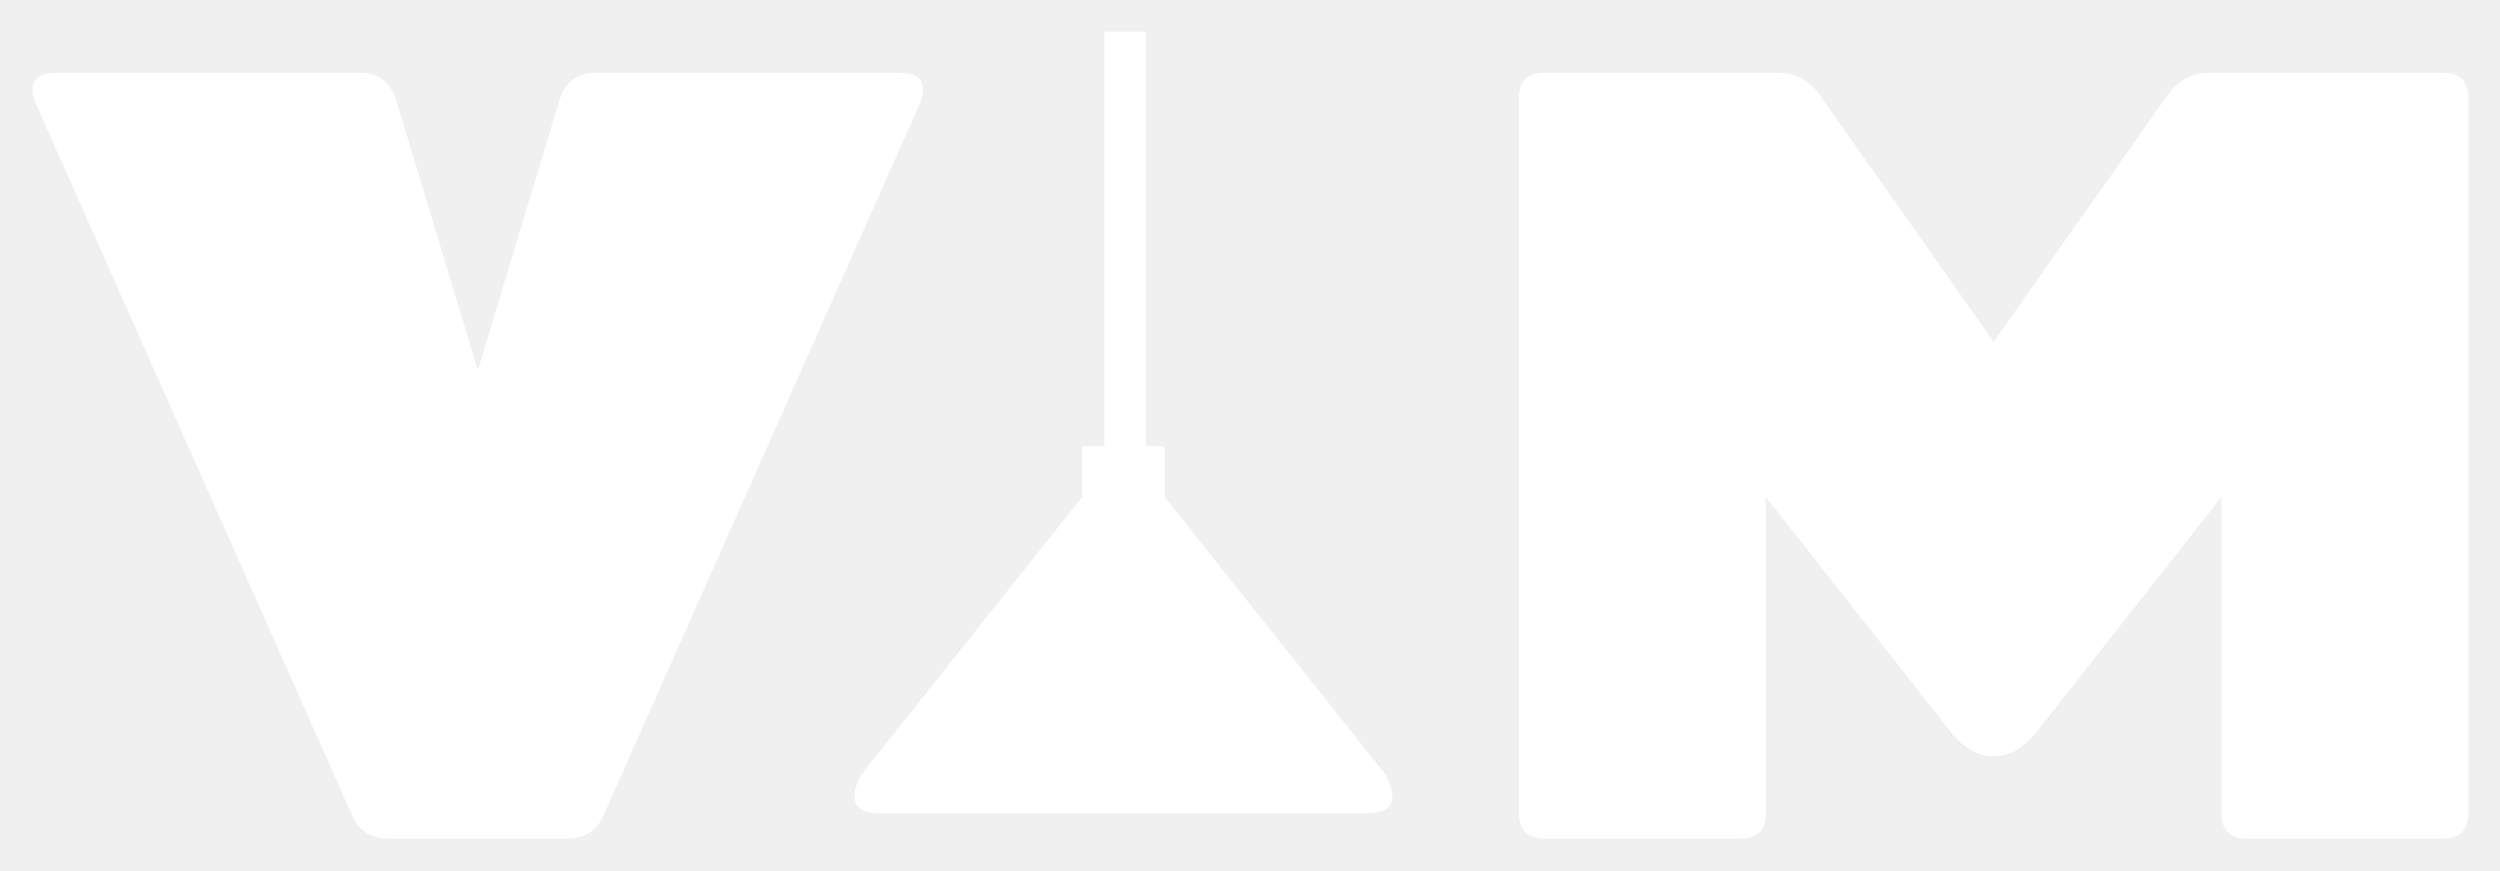
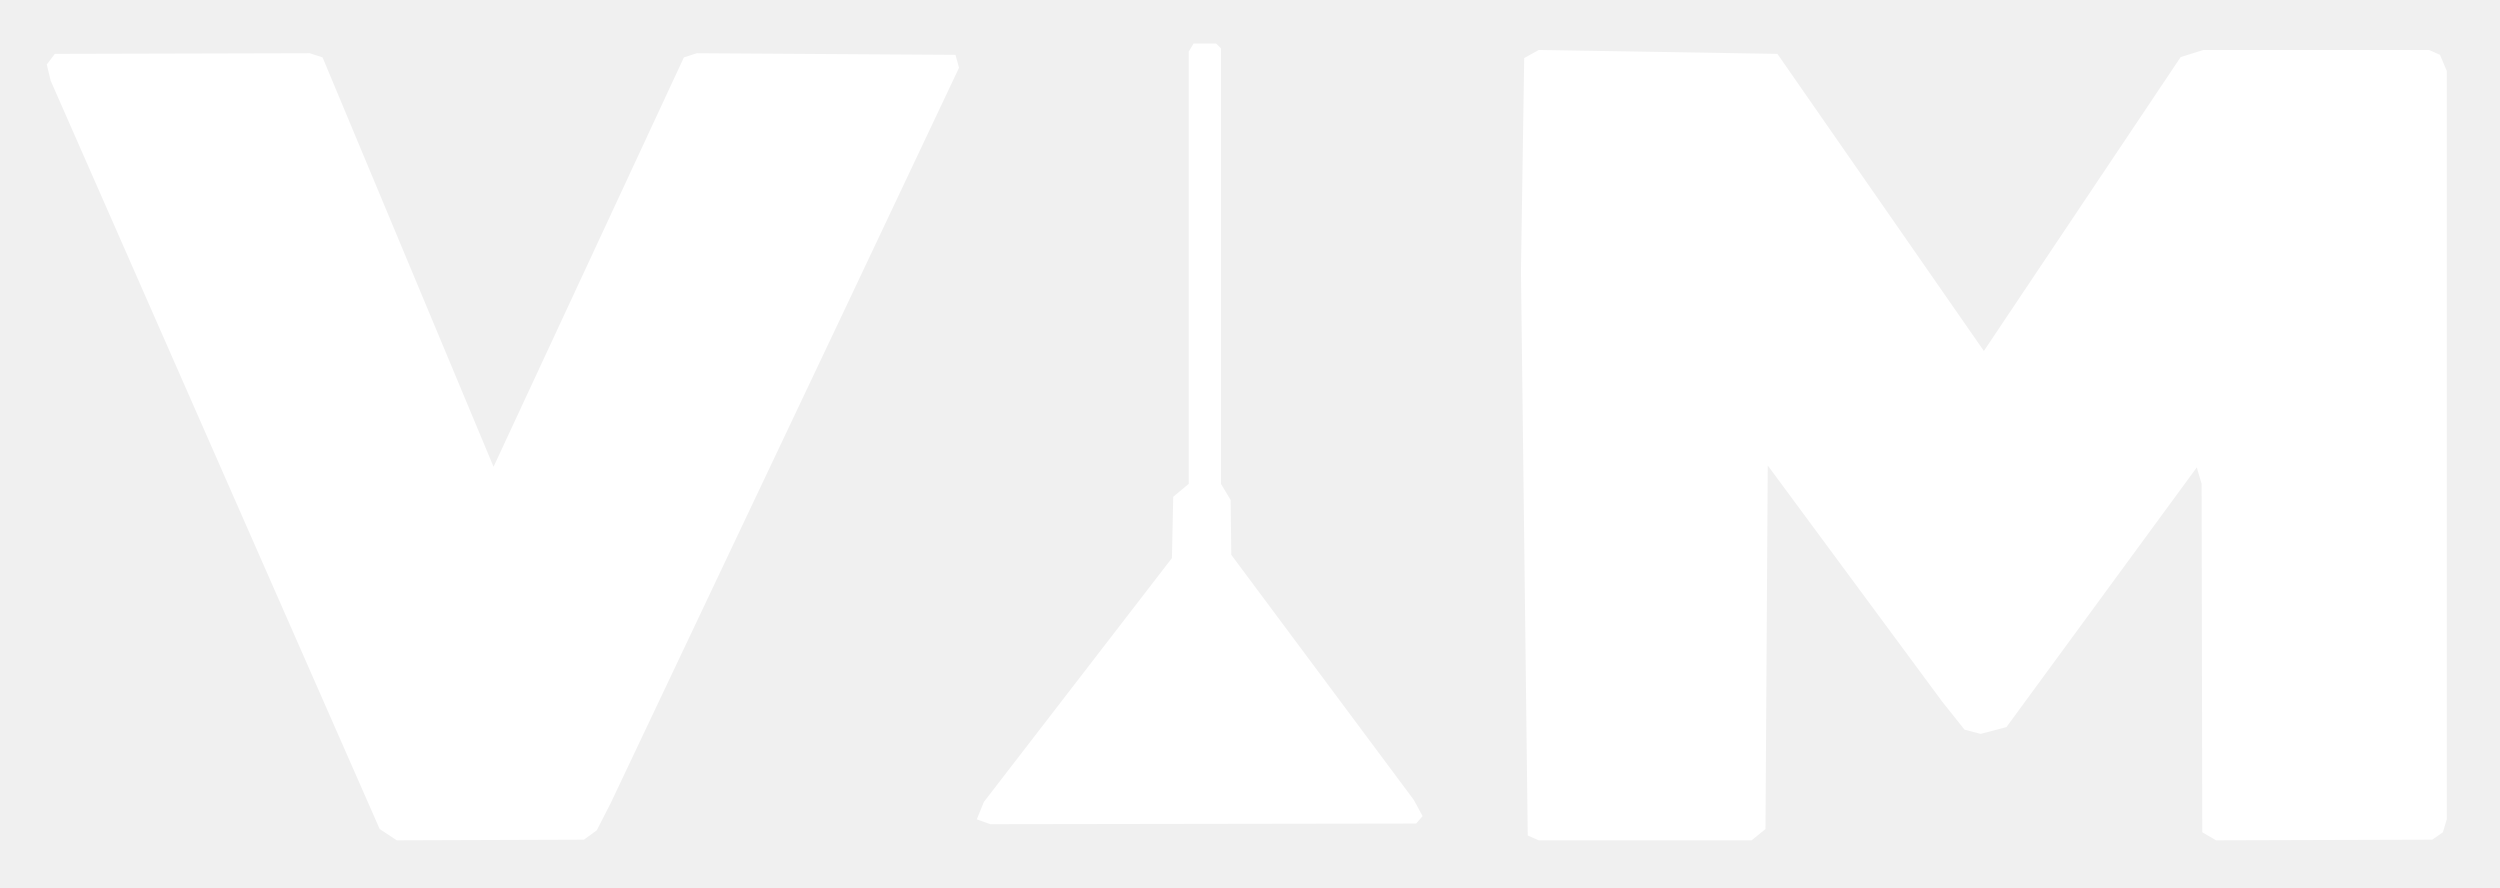
- <svg xmlns="http://www.w3.org/2000/svg" viewBox="230 455 790 275">
+ <svg xmlns="http://www.w3.org/2000/svg" viewBox="235 455 775 275">
  <g fill="#fff">
-     <path d="M241 487Q238 478 248 478H344Q352 478 355 486L381 572L407 486Q410 478 418 478H514Q524 478 521 487L421 712Q418 720 409 720H353Q344 720 341 712Z" />
-     <path d="M579 465H592V596H598V612L668 700Q674 712 662 712H508Q496 712 502 700L572 612V596H579Z" />
-     <path d="M710 486Q710 478 718 478H792Q800 478 805 485L860 563L915 485Q920 478 928 478H1002Q1010 478 1010 486V712Q1010 720 1002 720H940Q932 720 932 712V612L873 687Q867 694 860 694Q853 694 847 687L788 612V712Q788 720 780 720H718Q710 720 710 712Z" />
+     <path d="M416.0 715.3 L358.0 715.5 L352.7 712.0 L250.7 480.0 L249.5 475.0 L252.0 471.7 L331.0 471.5 L335.0 472.8 L388.0 599.7 L447.0 472.8 L451.0 471.5 L531.2 472.0 L532.3 476.0 L497.3 550.0 L424.3 704.0 L420.0 712.4 L416.0 715.3Z" />
+     <path d="M674.0 710.3 L542.0 710.5 L537.8 709.0 L540.0 703.6 L598.3 628.0 L598.7 609.0 L603.5 605.0 L603.5 471.0 L605.0 468.5 L612.0 468.5 L613.5 470.0 L613.5 605.0 L616.5 610.0 L616.7 627.0 L673.3 703.0 L676.0 708.0 L674.0 710.3Z" />
+     <path d="M989.0 715.3 L922.0 715.5 L917.7 713.0 L917.5 605.0 L916.0 599.9 L857.0 680.4 L849.0 682.5 L844.0 681.2 L837.0 672.4 L783.0 599.3 L782.3 712.0 L778.0 715.5 L712.0 715.5 L708.6 714.0 L706.5 539.0 L707.5 473.0 L712.0 470.5 L786.0 471.7 L850.0 563.8 L911.0 472.7 L918.0 470.5 L988.0 470.5 L991.4 472.0 L993.5 477.0 L993.5 709.0 L992.3 713.0 L989.0 715.3Z" />
  </g>
</svg>
